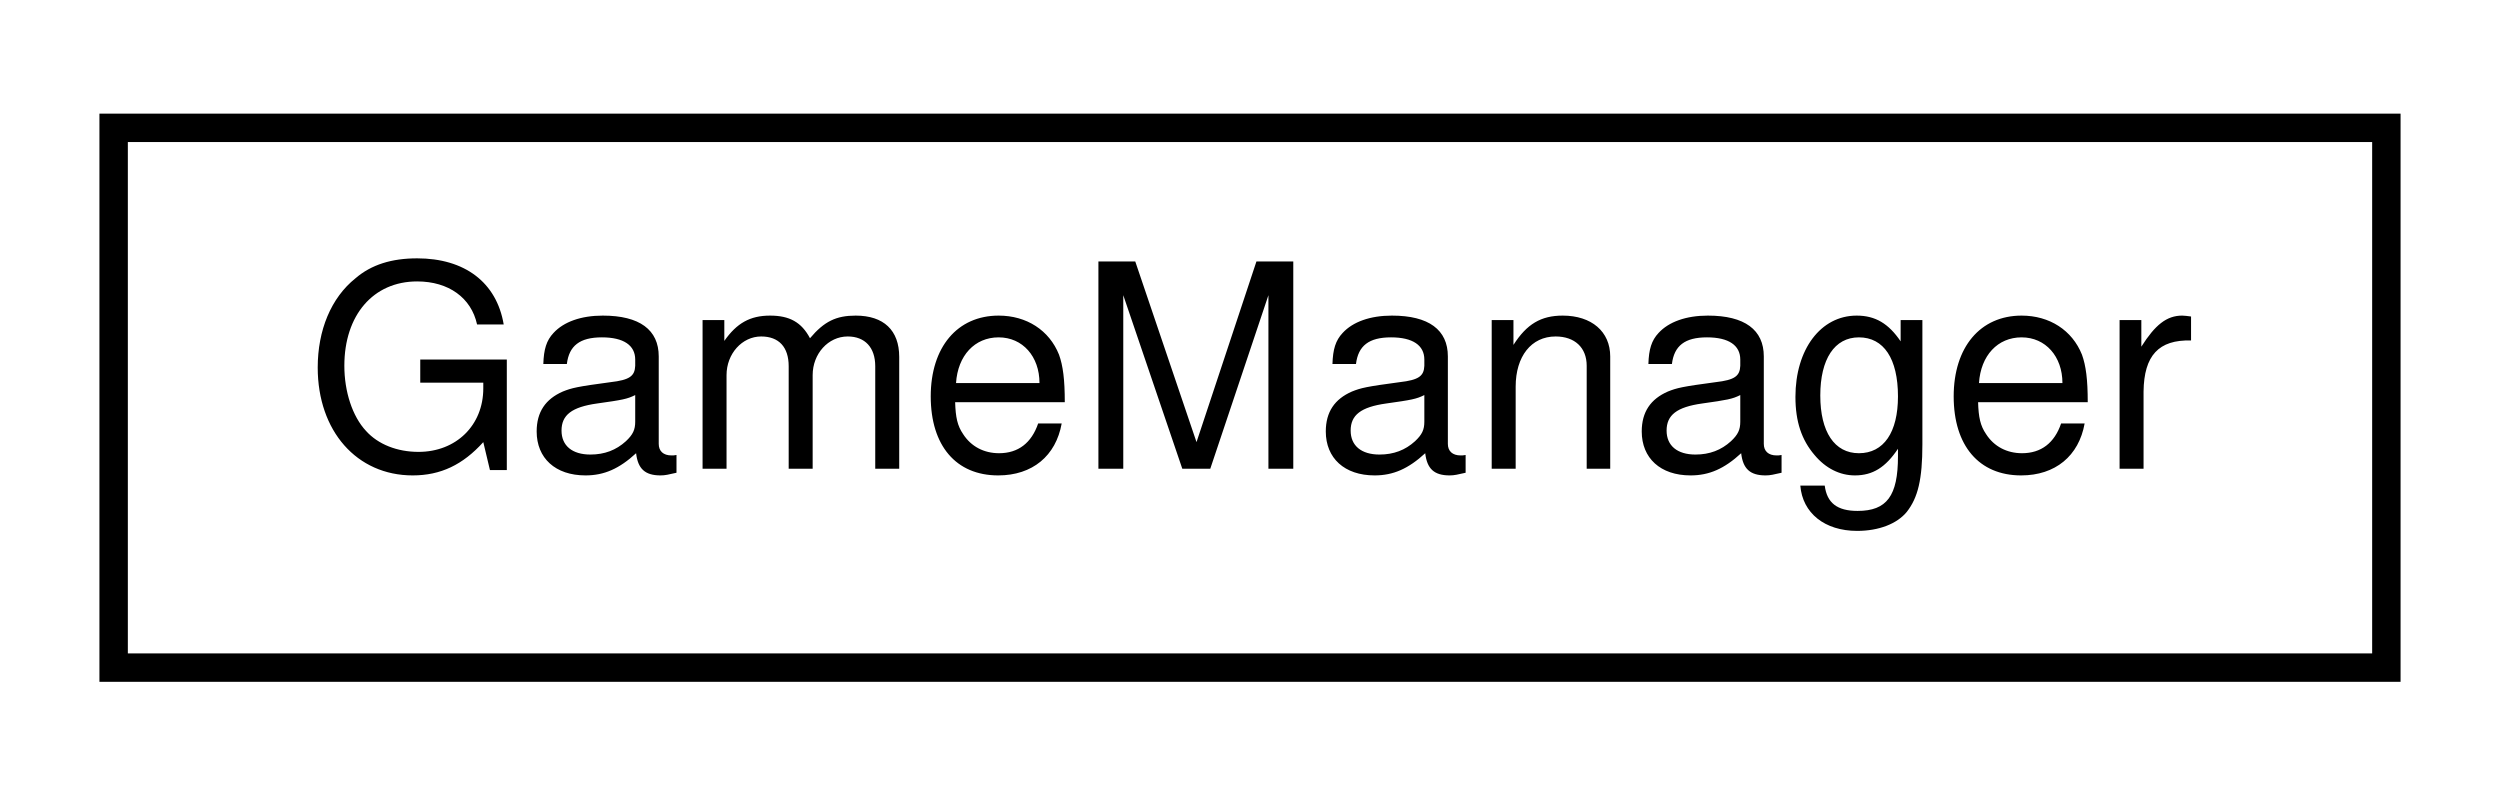
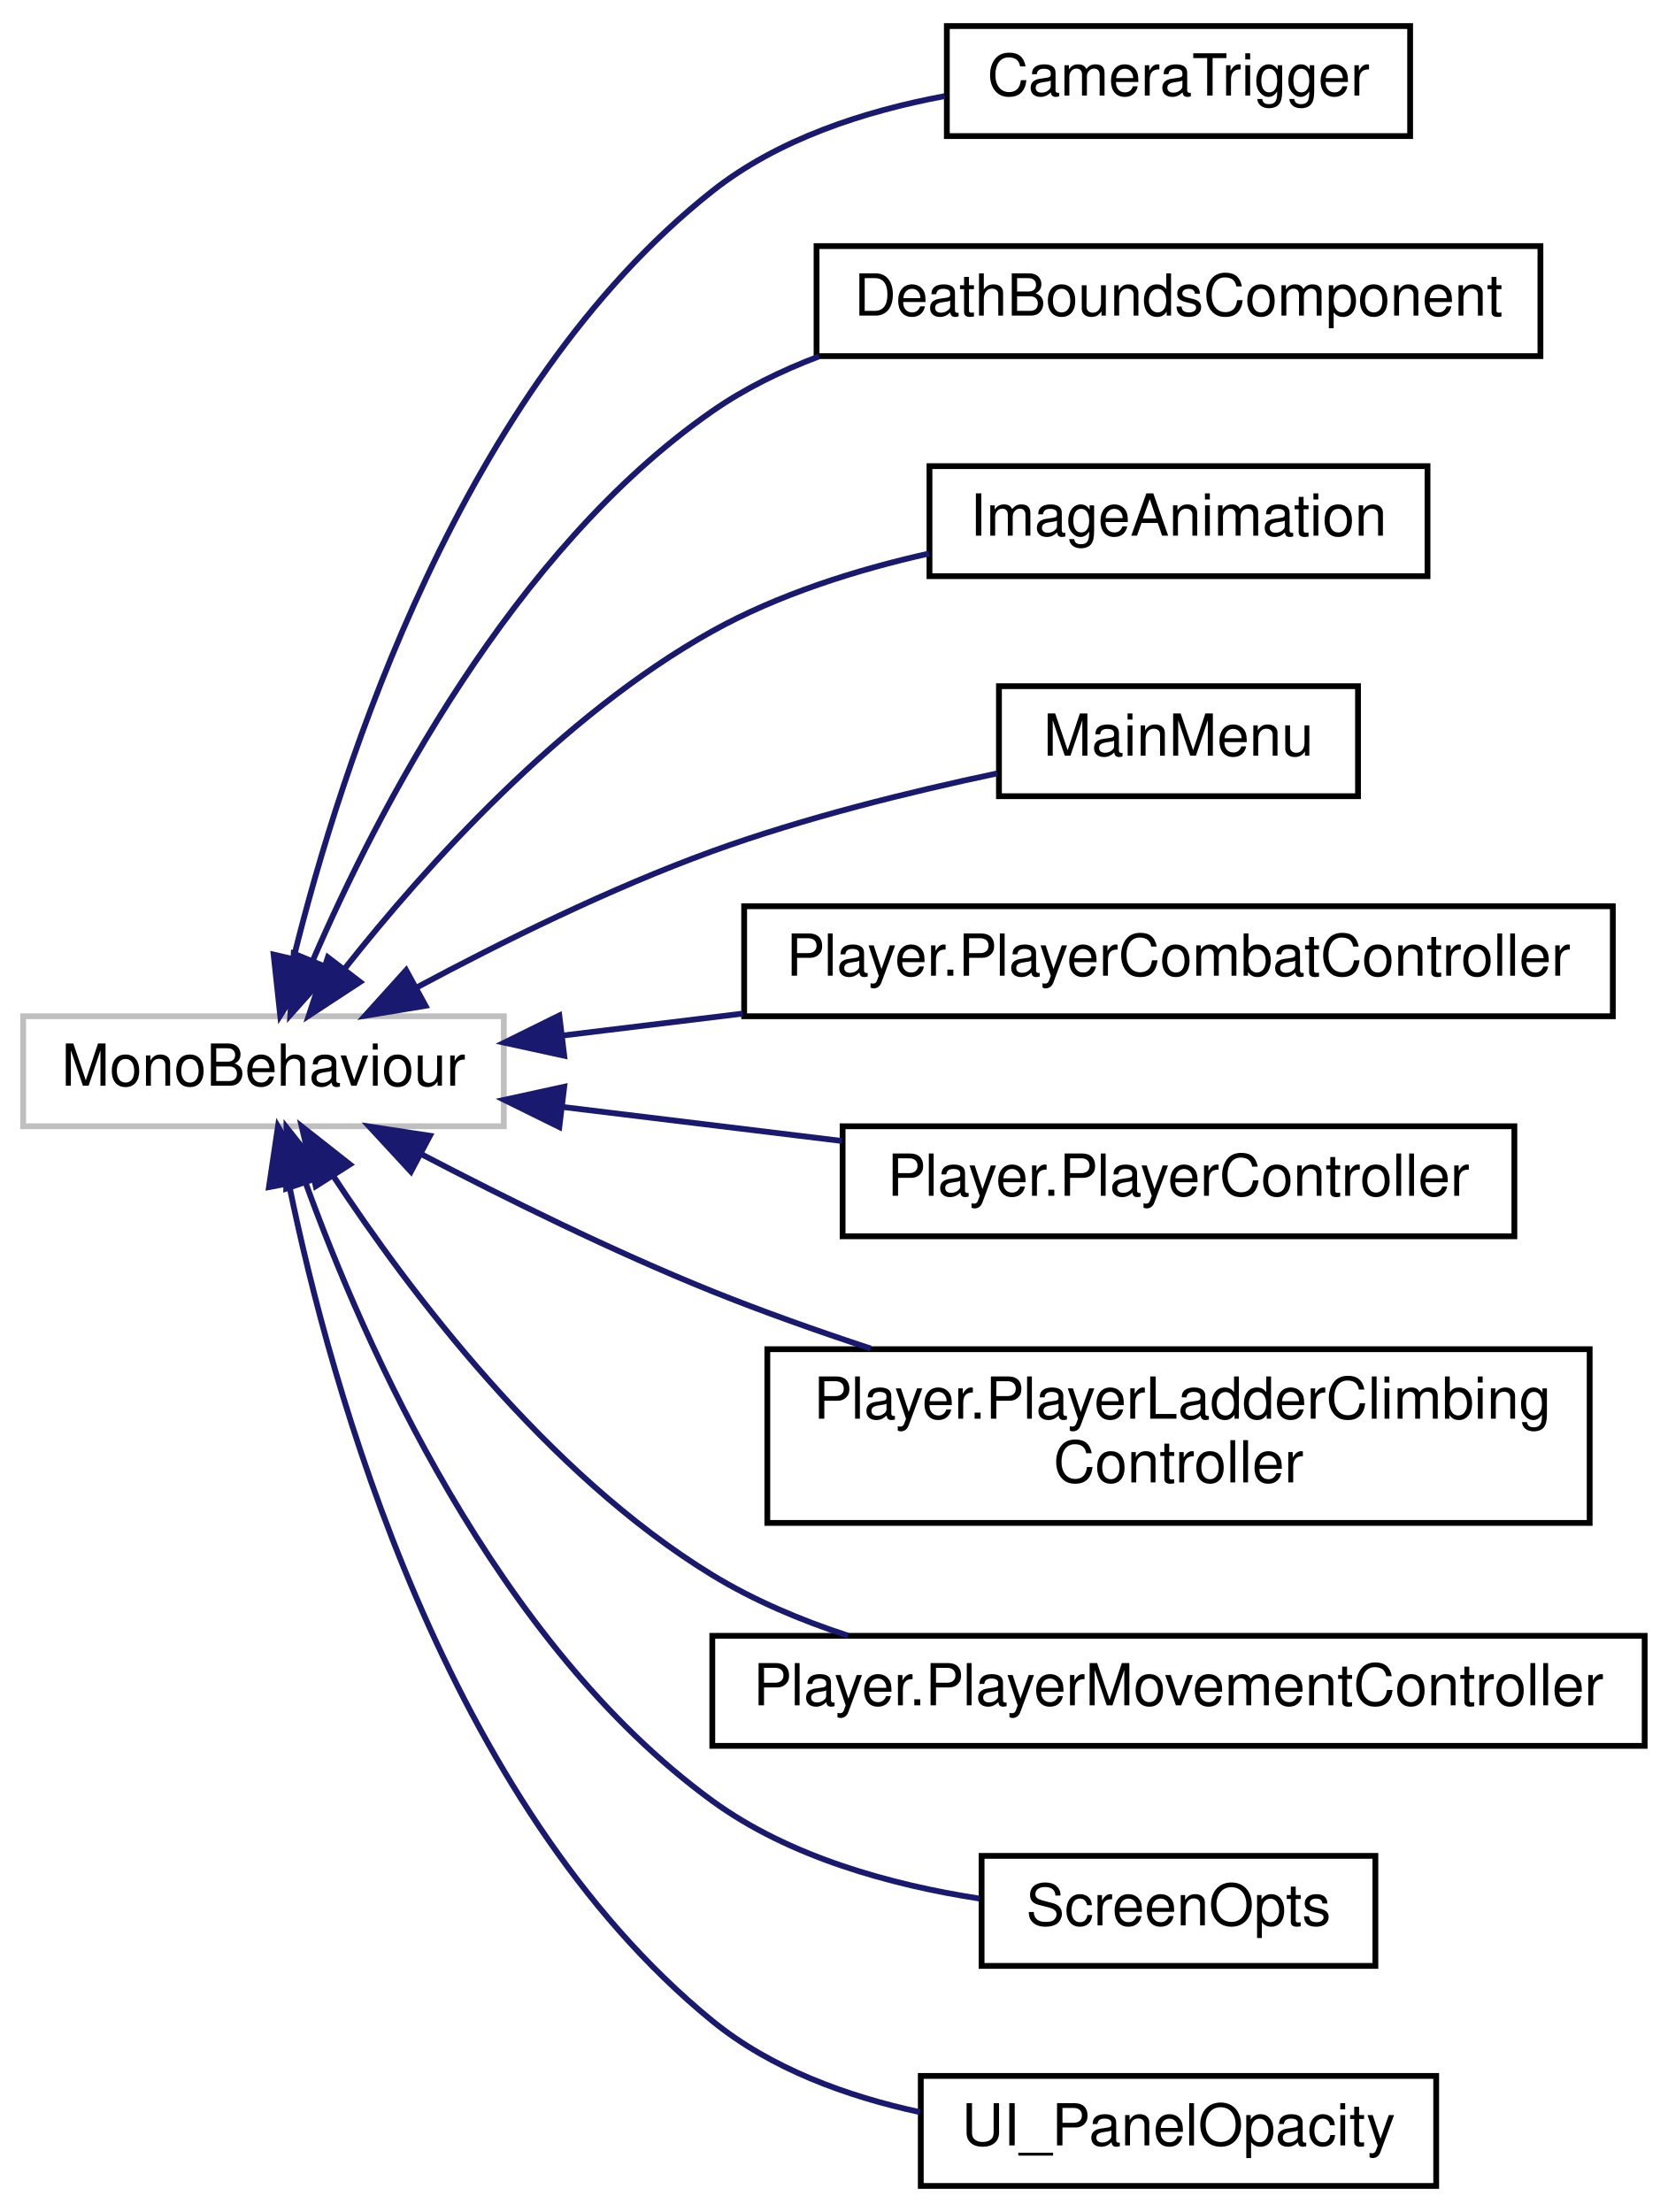
- <svg xmlns="http://www.w3.org/2000/svg" xmlns:xlink="http://www.w3.org/1999/xlink" width="88pt" height="28pt" viewBox="0.00 0.00 88.00 28.00">
-   <g id="graph0" class="graph" transform="scale(1 1) rotate(0) translate(4 24)">
+ <svg xmlns="http://www.w3.org/2000/svg" xmlns:xlink="http://www.w3.org/1999/xlink" width="288pt" height="382pt" viewBox="0.00 0.00 288.00 382.00">
+   <g id="graph0" class="graph" transform="scale(1 1) rotate(0) translate(4 378)">
    <g id="node1" class="node">
      <g id="a_node1">
-         <a xlink:href="class_game_manager.html" target="_top" xlink:title=" ">
-           <polygon fill="none" stroke="black" points="0,-0.5 0,-19.5 80,-19.5 80,-0.5 0,-0.5" />
-           <text text-anchor="middle" x="40" y="-7.5" font-family="Helvetica,sans-Serif" font-size="10.00">GameManager</text>
+         <a xlink:title=" ">
+           <polygon fill="none" stroke="#bfbfbf" points="0,-183.5 0,-202.5 83,-202.5 83,-183.5 0,-183.5" />
+           <text text-anchor="middle" x="41.5" y="-190.5" font-family="Helvetica,sans-Serif" font-size="10.00">MonoBehaviour</text>
        </a>
      </g>
    </g>
+     <g id="node2" class="node">
+       <g id="a_node2">
+         <a xlink:href="class_camera_trigger.html" target="_top" xlink:title=" ">
+           <polygon fill="none" stroke="black" points="159.5,-354.5 159.5,-373.5 239.5,-373.5 239.5,-354.5 159.5,-354.5" />
+           <text text-anchor="middle" x="199.5" y="-361.5" font-family="Helvetica,sans-Serif" font-size="10.00">CameraTrigger</text>
+         </a>
+       </g>
+     </g>
+     <g id="edge1" class="edge">
+       <path fill="none" stroke="midnightblue" d="M46.74,-212.72C54.84,-245.44 75.69,-310.72 119,-345 130.35,-353.98 145.28,-358.82 159.13,-361.4" />
+       <polygon fill="midnightblue" stroke="midnightblue" points="50.07,-211.56 44.39,-202.61 43.25,-213.15 50.07,-211.56" />
+     </g>
+     <g id="node3" class="node">
+       <g id="a_node3">
+         <a xlink:href="class_death_bounds_component.html" target="_top" xlink:title=" ">
+           <polygon fill="none" stroke="black" points="137,-316.5 137,-335.5 262,-335.5 262,-316.5 137,-316.5" />
+           <text text-anchor="middle" x="199.5" y="-323.5" font-family="Helvetica,sans-Serif" font-size="10.00">DeathBoundsComponent</text>
+         </a>
+       </g>
+     </g>
+     <g id="edge2" class="edge">
+       <path fill="none" stroke="midnightblue" d="M50.02,-212.14C61.14,-237.82 84.42,-282.98 119,-307 124.59,-310.89 130.89,-313.98 137.42,-316.45" />
+       <polygon fill="midnightblue" stroke="midnightblue" points="53.19,-210.64 46.13,-202.74 46.72,-213.32 53.19,-210.64" />
+     </g>
+     <g id="node4" class="node">
+       <g id="a_node4">
+         <a xlink:href="class_image_animation.html" target="_top" xlink:title=" ">
+           <polygon fill="none" stroke="black" points="156.5,-278.5 156.5,-297.5 242.5,-297.5 242.5,-278.5 156.5,-278.5" />
+           <text text-anchor="middle" x="199.5" y="-285.5" font-family="Helvetica,sans-Serif" font-size="10.00">ImageAnimation</text>
+         </a>
+       </g>
+     </g>
+     <g id="edge3" class="edge">
+       <path fill="none" stroke="midnightblue" d="M55.64,-210.87C69.47,-228.35 92.82,-254.41 119,-269 130.4,-275.35 143.88,-279.6 156.46,-282.42" />
+       <polygon fill="midnightblue" stroke="midnightblue" points="58.18,-208.42 49.32,-202.61 52.62,-212.68 58.18,-208.42" />
+     </g>
+     <g id="node5" class="node">
+       <g id="a_node5">
+         <a xlink:href="class_main_menu.html" target="_top" xlink:title="Script para el menu principal">
+           <polygon fill="none" stroke="black" points="168.5,-240.5 168.5,-259.5 230.5,-259.5 230.5,-240.5 168.5,-240.5" />
+           <text text-anchor="middle" x="199.5" y="-247.5" font-family="Helvetica,sans-Serif" font-size="10.00">MainMenu</text>
+         </a>
+       </g>
+     </g>
+     <g id="edge4" class="edge">
+       <path fill="none" stroke="midnightblue" d="M67.94,-207.46C82.53,-215.28 101.39,-224.61 119,-231 134.88,-236.76 153.17,-241.27 168.2,-244.44" />
+       <polygon fill="midnightblue" stroke="midnightblue" points="69.48,-204.31 59.03,-202.58 66.13,-210.45 69.48,-204.31" />
+     </g>
+     <g id="node6" class="node">
+       <g id="a_node6">
+         <a xlink:href="class_player_1_1_player_combat_controller.html" target="_top" xlink:title=" ">
+           <polygon fill="none" stroke="black" points="124.5,-202.5 124.5,-221.5 274.5,-221.5 274.5,-202.5 124.5,-202.5" />
+           <text text-anchor="middle" x="199.5" y="-209.5" font-family="Helvetica,sans-Serif" font-size="10.00">Player.PlayerCombatController</text>
+         </a>
+       </g>
+     </g>
+     <g id="edge5" class="edge">
+       <path fill="none" stroke="midnightblue" d="M93.17,-199.17C103.11,-200.38 113.73,-201.68 124.27,-202.96" />
+       <polygon fill="midnightblue" stroke="midnightblue" points="93.43,-195.68 83.08,-197.94 92.58,-202.63 93.43,-195.68" />
+     </g>
+     <g id="node7" class="node">
+       <g id="a_node7">
+         <a xlink:href="class_player_1_1_player_controller.html" target="_top" xlink:title=" ">
+           <polygon fill="none" stroke="black" points="141.5,-164.5 141.5,-183.5 257.5,-183.5 257.5,-164.5 141.5,-164.5" />
+           <text text-anchor="middle" x="199.5" y="-171.5" font-family="Helvetica,sans-Serif" font-size="10.00">Player.PlayerController</text>
+         </a>
+       </g>
+     </g>
+     <g id="edge6" class="edge">
+       <path fill="none" stroke="midnightblue" d="M93.41,-186.8C108.74,-184.93 125.68,-182.87 141.39,-180.96" />
+       <polygon fill="midnightblue" stroke="midnightblue" points="92.58,-183.37 83.08,-188.06 93.43,-190.32 92.58,-183.37" />
+     </g>
+     <g id="node8" class="node">
+       <g id="a_node8">
+         <a xlink:href="class_player_1_1_player_ladder_climbing_controller.html" target="_top" xlink:title=" ">
+           <polygon fill="none" stroke="black" points="128.5,-115 128.5,-145 270.5,-145 270.5,-115 128.5,-115" />
+           <text text-anchor="start" x="136.5" y="-133" font-family="Helvetica,sans-Serif" font-size="10.00">Player.PlayerLadderClimbing</text>
+           <text text-anchor="middle" x="199.5" y="-122" font-family="Helvetica,sans-Serif" font-size="10.00">Controller</text>
+         </a>
+       </g>
+     </g>
+     <g id="edge7" class="edge">
+       <path fill="none" stroke="midnightblue" d="M68.7,-178.71C83.26,-171.1 101.85,-161.91 119,-155 127.72,-151.49 137.14,-148.15 146.34,-145.12" />
+       <polygon fill="midnightblue" stroke="midnightblue" points="66.96,-175.67 59.77,-183.45 70.24,-181.86 66.96,-175.67" />
+     </g>
+     <g id="node9" class="node">
+       <g id="a_node9">
+         <a xlink:href="class_player_1_1_player_movement_controller.html" target="_top" xlink:title=" ">
+           <polygon fill="none" stroke="black" points="119,-76.5 119,-95.5 280,-95.5 280,-76.5 119,-76.5" />
+           <text text-anchor="middle" x="199.5" y="-83.5" font-family="Helvetica,sans-Serif" font-size="10.00">Player.PlayerMovementController</text>
+         </a>
+       </g>
+     </g>
+     <g id="edge8" class="edge">
+       <path fill="none" stroke="midnightblue" d="M53.51,-174.97C66.62,-155.04 90.4,-123.46 119,-106 126.17,-101.63 134.25,-98.2 142.45,-95.53" />
+       <polygon fill="midnightblue" stroke="midnightblue" points="50.52,-173.15 48.1,-183.46 56.42,-176.91 50.52,-173.15" />
+     </g>
+     <g id="node10" class="node">
+       <g id="a_node10">
+         <a xlink:href="class_screen_opts.html" target="_top" xlink:title=" ">
+           <polygon fill="none" stroke="black" points="165.5,-38.5 165.5,-57.5 233.5,-57.5 233.5,-38.5 165.5,-38.5" />
+           <text text-anchor="middle" x="199.5" y="-45.5" font-family="Helvetica,sans-Serif" font-size="10.00">ScreenOpts</text>
+         </a>
+       </g>
+     </g>
+     <g id="edge9" class="edge">
+       <path fill="none" stroke="midnightblue" d="M48.73,-173.87C58.85,-145.91 81.59,-94.27 119,-67 132.3,-57.3 149.87,-52.49 165.11,-50.13" />
+       <polygon fill="midnightblue" stroke="midnightblue" points="45.42,-172.73 45.46,-183.32 52.04,-175.01 45.42,-172.73" />
+     </g>
+     <g id="node11" class="node">
+       <g id="a_node11">
+         <a xlink:href="class_u_i___panel_opacity.html" target="_top" xlink:title=" ">
+           <polygon fill="none" stroke="black" points="155,-0.5 155,-19.5 244,-19.5 244,-0.5 155,-0.5" />
+           <text text-anchor="middle" x="199.5" y="-7.5" font-family="Helvetica,sans-Serif" font-size="10.00">UI_PanelOpacity</text>
+         </a>
+       </g>
+     </g>
+     <g id="edge10" class="edge">
+       <path fill="none" stroke="midnightblue" d="M45.96,-173.21C53.1,-138.47 72.86,-66.66 119,-29 129.11,-20.75 142.23,-15.97 154.88,-13.24" />
+       <polygon fill="midnightblue" stroke="midnightblue" points="42.44,-172.99 44,-183.46 49.31,-174.3 42.44,-172.99" />
+     </g>
  </g>
</svg>
